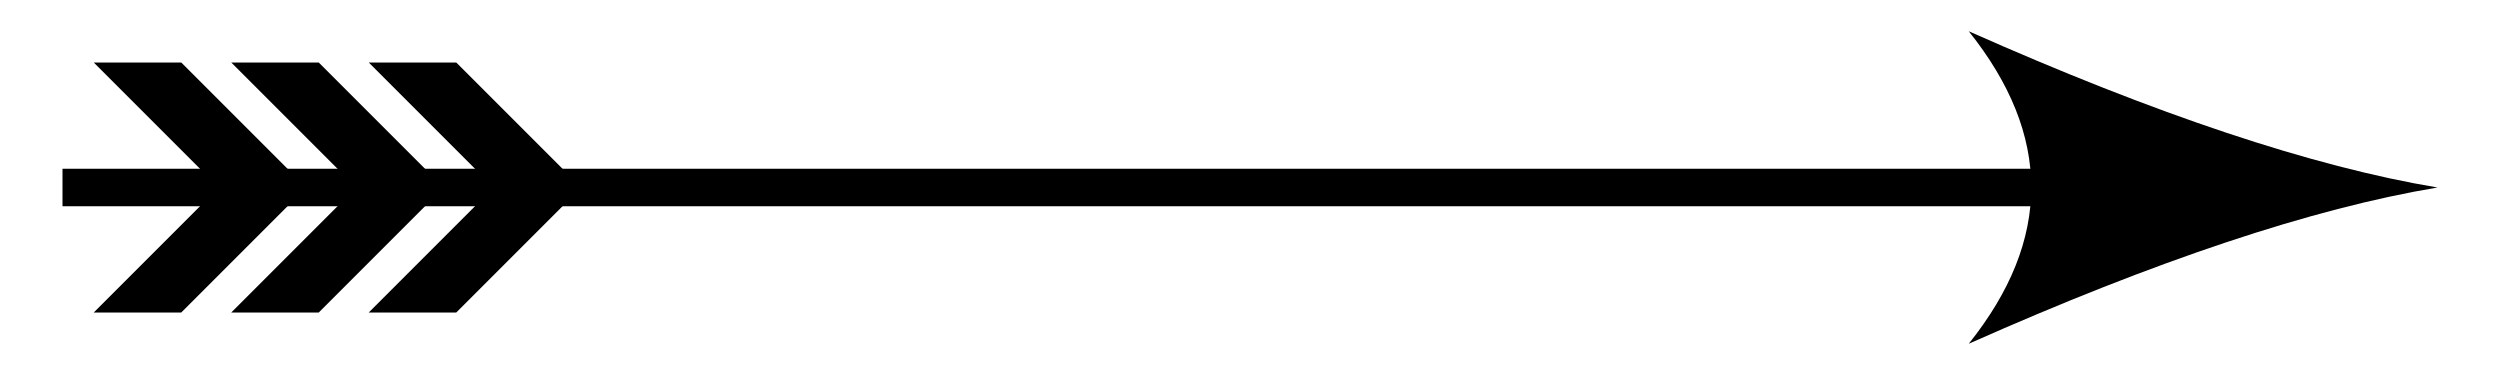
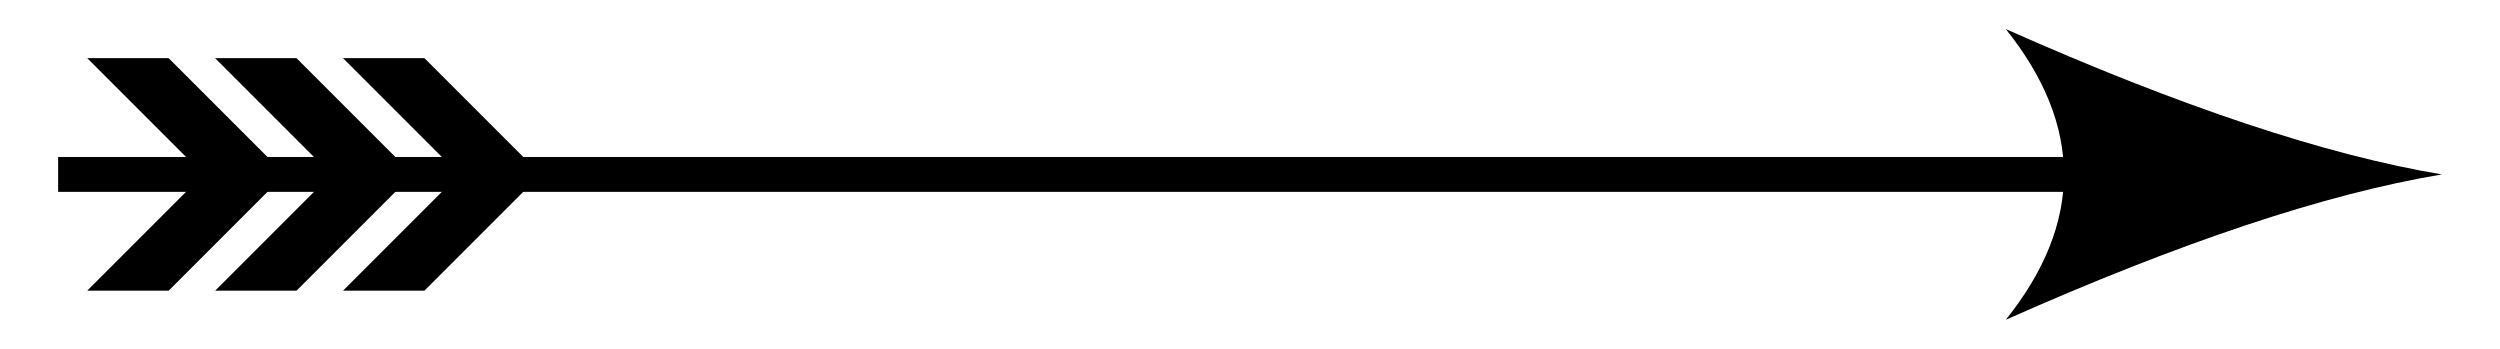
- <svg xmlns="http://www.w3.org/2000/svg" viewBox="0 0 400 60" width="100%" height="100%">
-   <rect x="10" y="27" width="316" height="6" fill="currentColor" />
+ <svg xmlns="http://www.w3.org/2000/svg" viewBox="0 0 430 60" width="100%" height="100%">
+   <rect x="10" y="27" width="346" height="6" fill="currentColor" />
  <polygon points="15,10 29,10 49,30 29,50 15,50 35,30" fill="currentColor" />
  <polygon points="37,10 51,10 71,30 51,50 37,50 57,30" fill="currentColor" />
  <polygon points="59,10 73,10 93,30 73,50 59,50 79,30" fill="currentColor" />
-   <path d="M 315,5 Q 360,25 390,30 Q 360,35 315,55 Q 335,30 315,5 Z" fill="currentColor" />
+   <path d="M 345,5 Q 390,25 420,30 Q 390,35 345,55 Q 365,30 345,5 Z" fill="currentColor" />
</svg>
